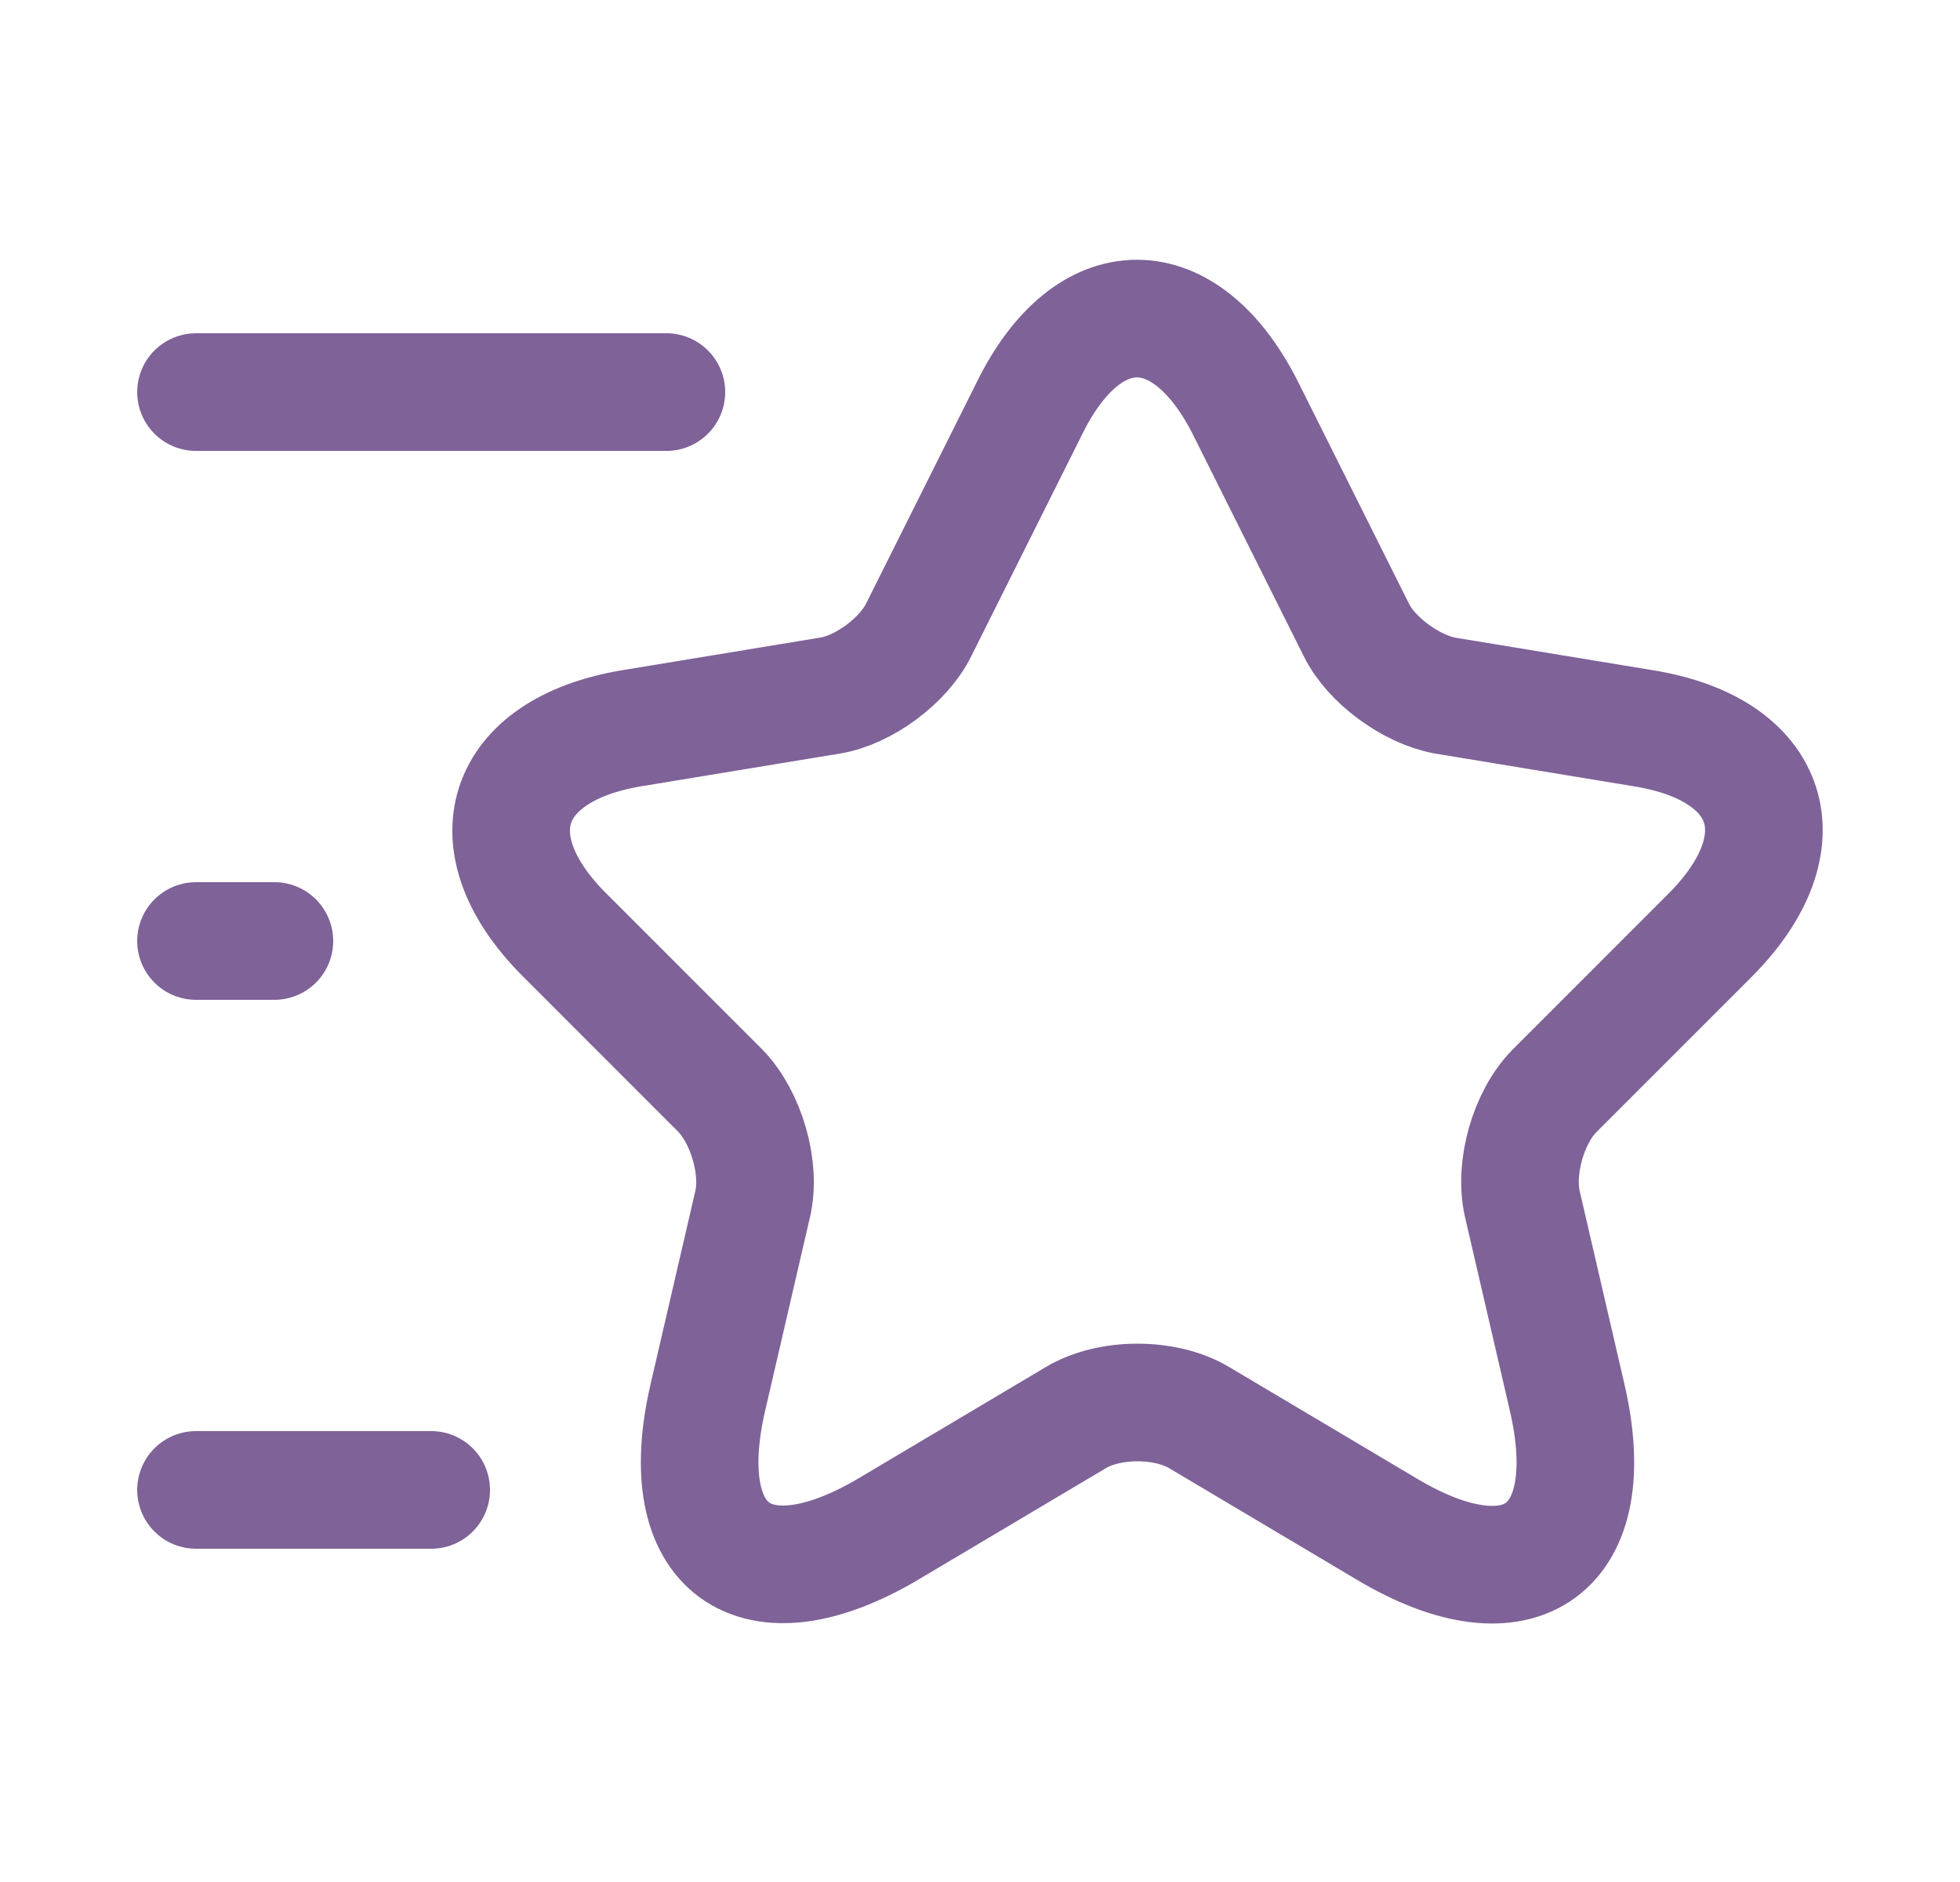
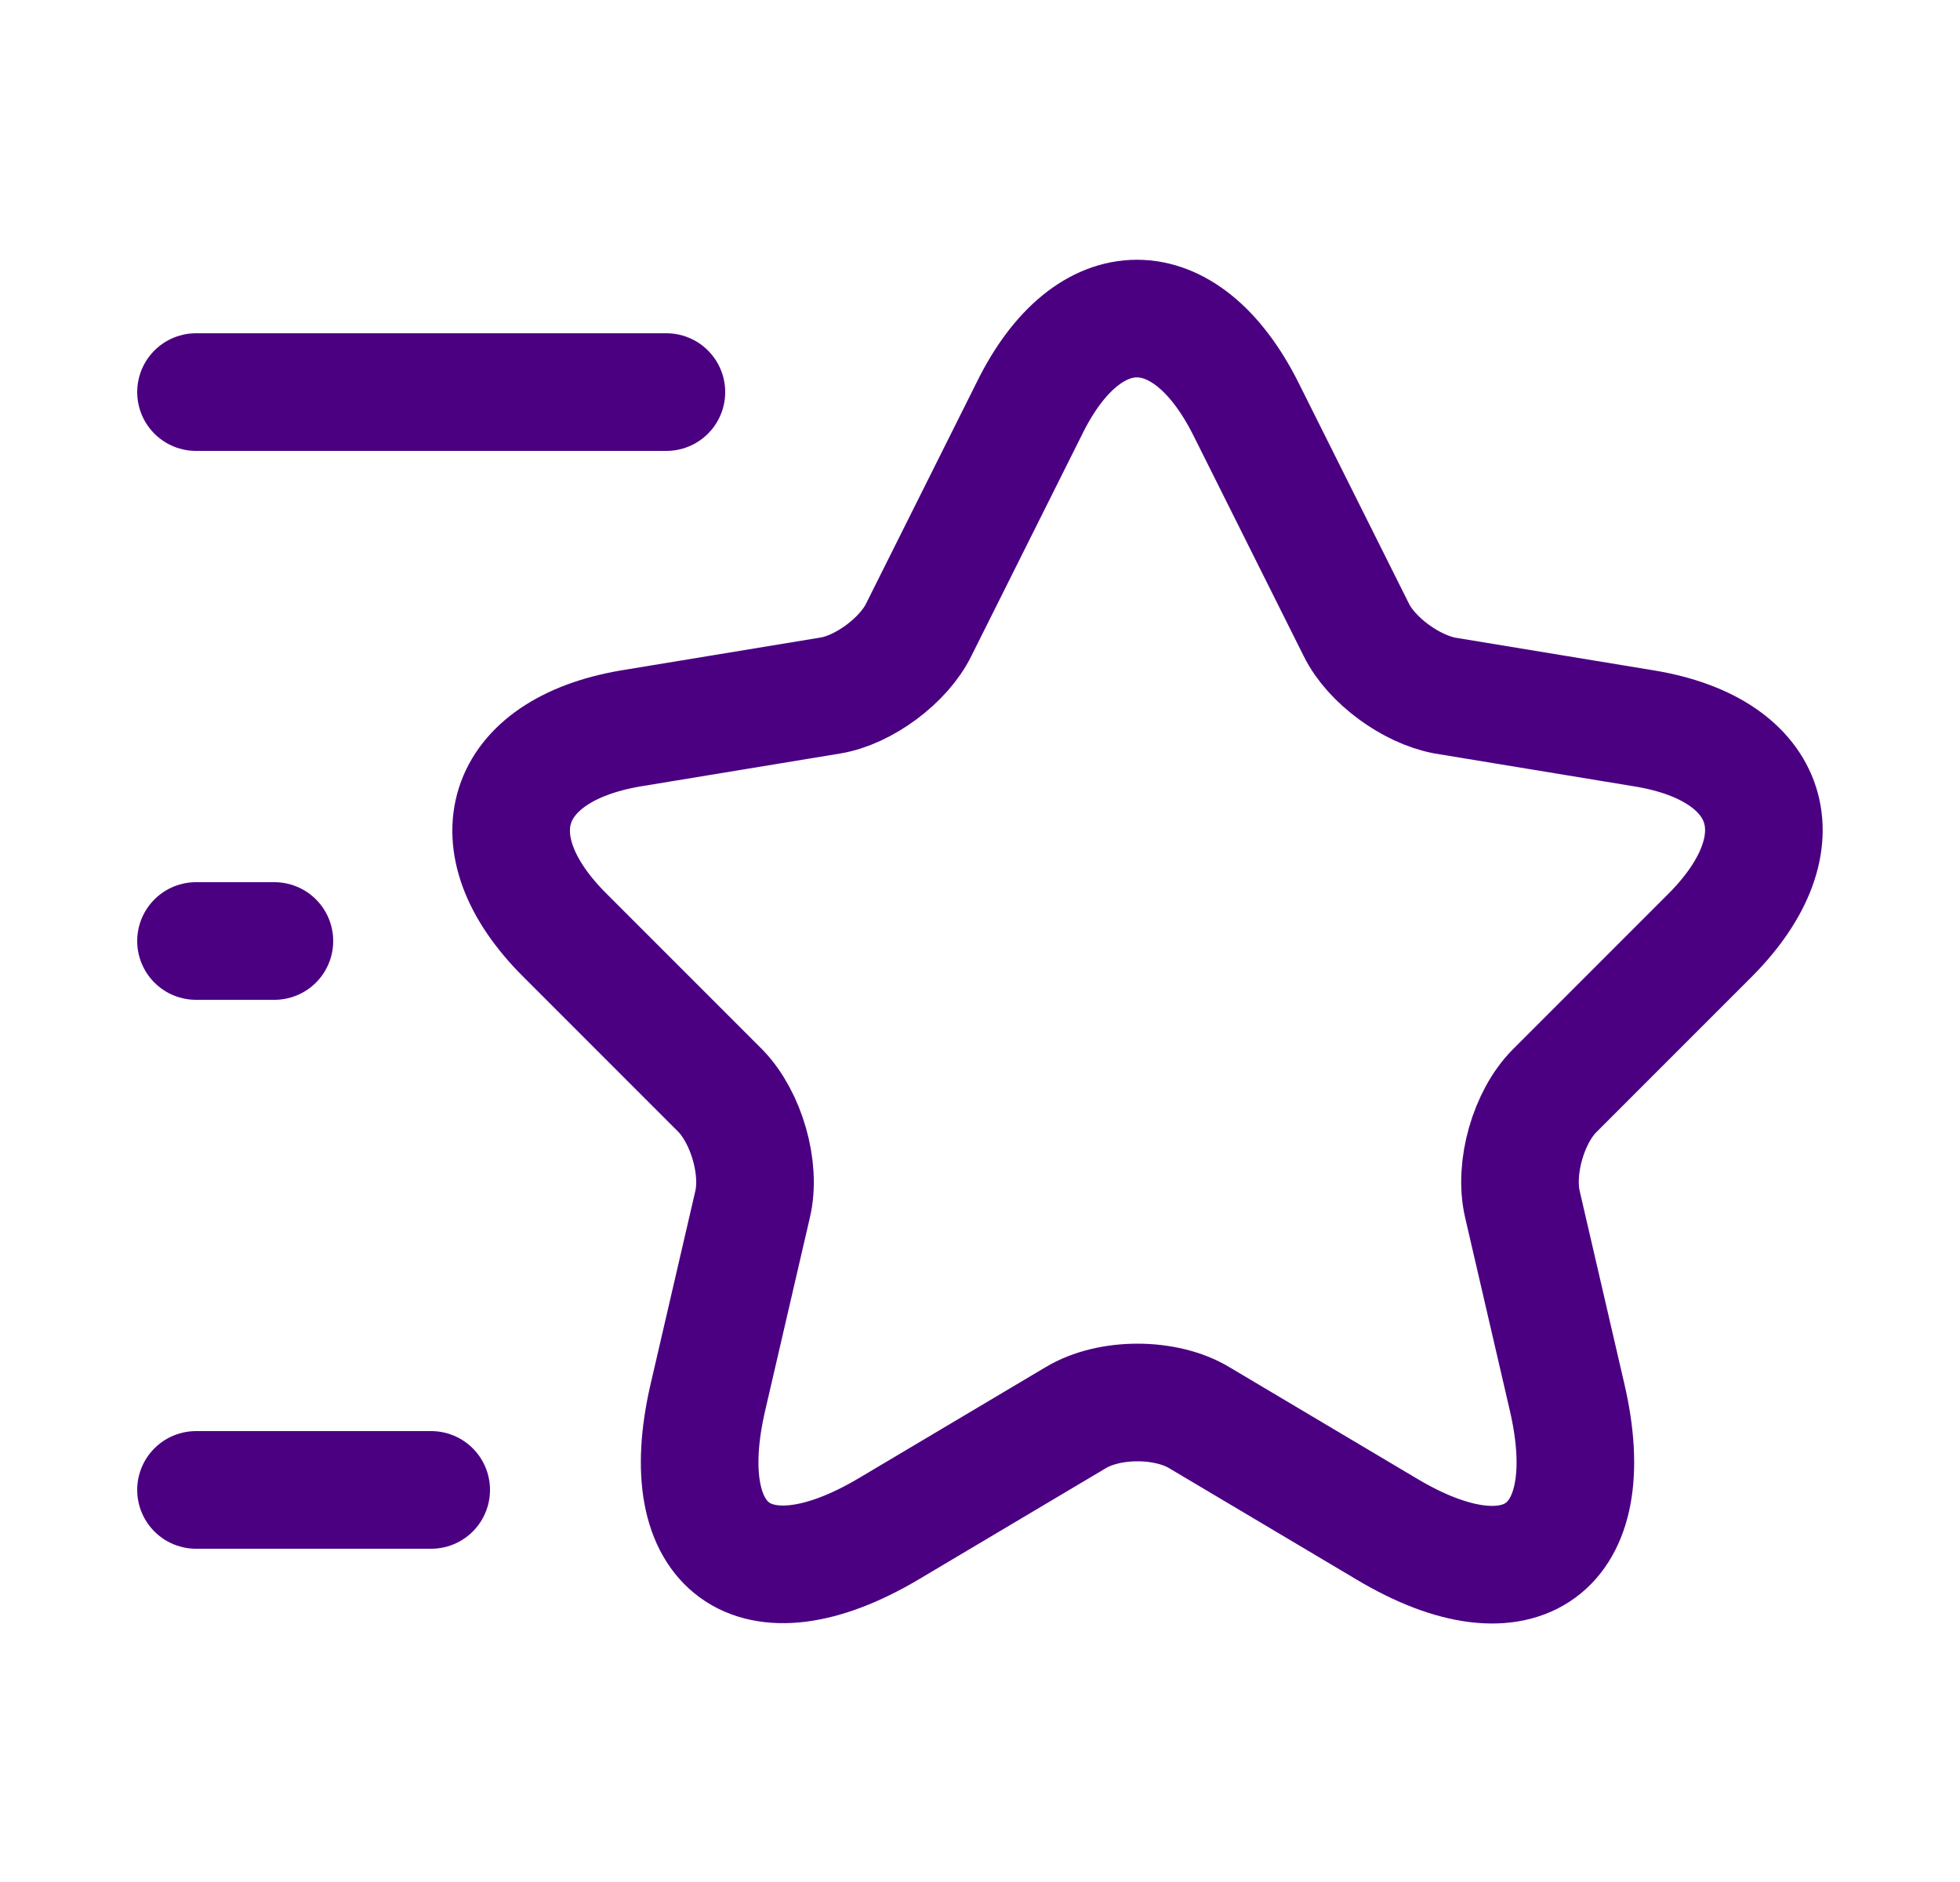
<svg xmlns="http://www.w3.org/2000/svg" width="25" height="24" viewBox="0 0 25 24" fill="none">
  <g id="vuesax/linear/star">
    <g id="star">
      <g id="Group">
-         <path id="Vector" d="M15.889 5.21L17.299 8.03C17.489 8.42 17.999 8.79 18.429 8.87L20.979 9.29C22.609 9.56 22.989 10.74 21.819 11.92L19.829 13.91C19.499 14.24 19.309 14.89 19.419 15.36L19.989 17.82C20.439 19.76 19.399 20.52 17.689 19.5L15.299 18.08C14.869 17.82 14.149 17.82 13.719 18.08L11.329 19.5C9.619 20.51 8.579 19.76 9.029 17.82L9.599 15.36C9.709 14.9 9.519 14.25 9.189 13.91L7.199 11.92C6.029 10.75 6.409 9.57 8.039 9.29L10.589 8.87C11.019 8.8 11.529 8.42 11.719 8.03L13.129 5.21C13.879 3.68 15.119 3.68 15.889 5.21Z" stroke="#7E6298" stroke-width="1.5" stroke-linecap="round" stroke-linejoin="round" />
+         <path id="Vector" d="M15.889 5.21L17.299 8.03C17.489 8.42 17.999 8.79 18.429 8.87L20.979 9.29C22.609 9.56 22.989 10.74 21.819 11.92L19.829 13.91C19.499 14.24 19.309 14.89 19.419 15.36L19.989 17.82C20.439 19.76 19.399 20.52 17.689 19.5L15.299 18.08C14.869 17.82 14.149 17.82 13.719 18.08L11.329 19.5C9.619 20.51 8.579 19.76 9.029 17.82L9.599 15.36C9.709 14.9 9.519 14.25 9.189 13.91L7.199 11.92C6.029 10.75 6.409 9.57 8.039 9.29L10.589 8.87C11.019 8.8 11.529 8.42 11.719 8.03L13.129 5.21C13.879 3.68 15.119 3.68 15.889 5.21Z" stroke="#4B0082" stroke-width="1.5" stroke-linecap="round" stroke-linejoin="round" />
      </g>
-       <path id="Vector_2" d="M8.5 5H2.5" stroke="#7E6298" stroke-width="1.5" stroke-linecap="round" stroke-linejoin="round" />
-       <path id="Vector_3" d="M5.5 19H2.5" stroke="#7E6298" stroke-width="1.5" stroke-linecap="round" stroke-linejoin="round" />
-       <path id="Vector_4" d="M3.5 12H2.5" stroke="#7E6298" stroke-width="1.5" stroke-linecap="round" stroke-linejoin="round" />
+       <path id="Vector_2" d="M8.5 5H2.5" stroke="#4B0082" stroke-width="1.5" stroke-linecap="round" stroke-linejoin="round" />
+       <path id="Vector_3" d="M5.5 19H2.5" stroke="#4B0082" stroke-width="1.5" stroke-linecap="round" stroke-linejoin="round" />
+       <path id="Vector_4" d="M3.5 12H2.5" stroke="#4B0082" stroke-width="1.5" stroke-linecap="round" stroke-linejoin="round" />
    </g>
  </g>
</svg>
